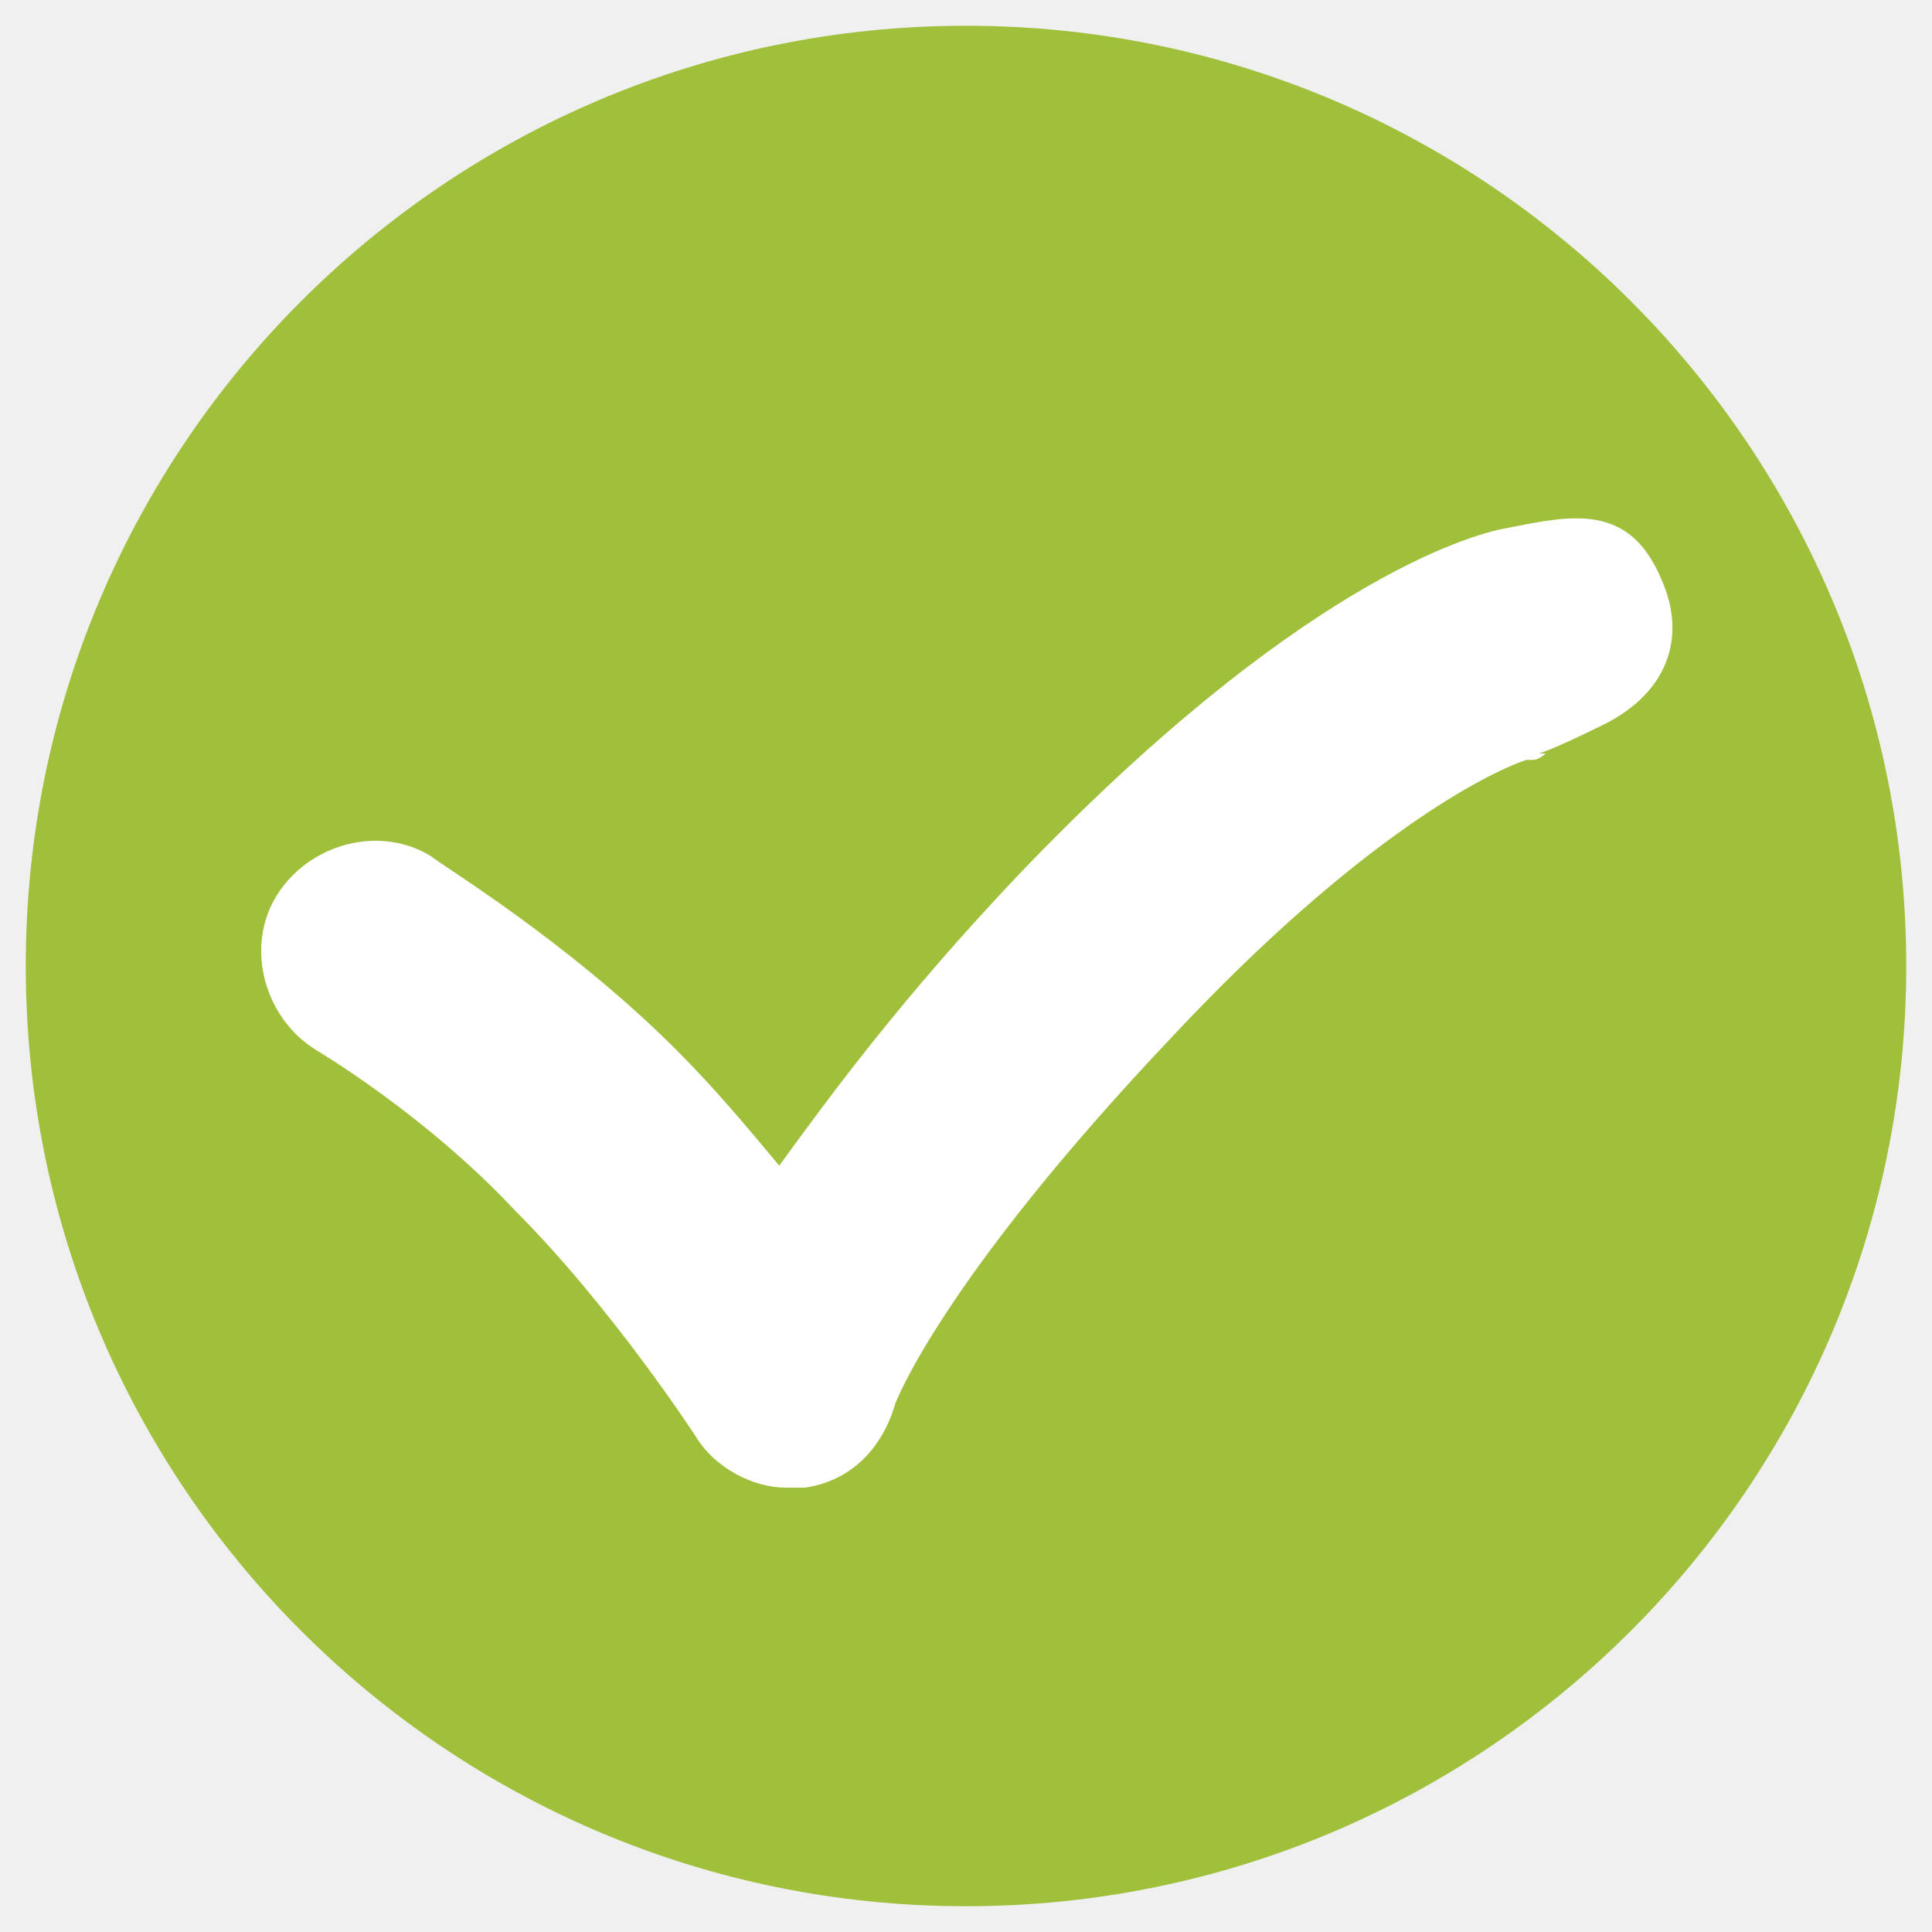
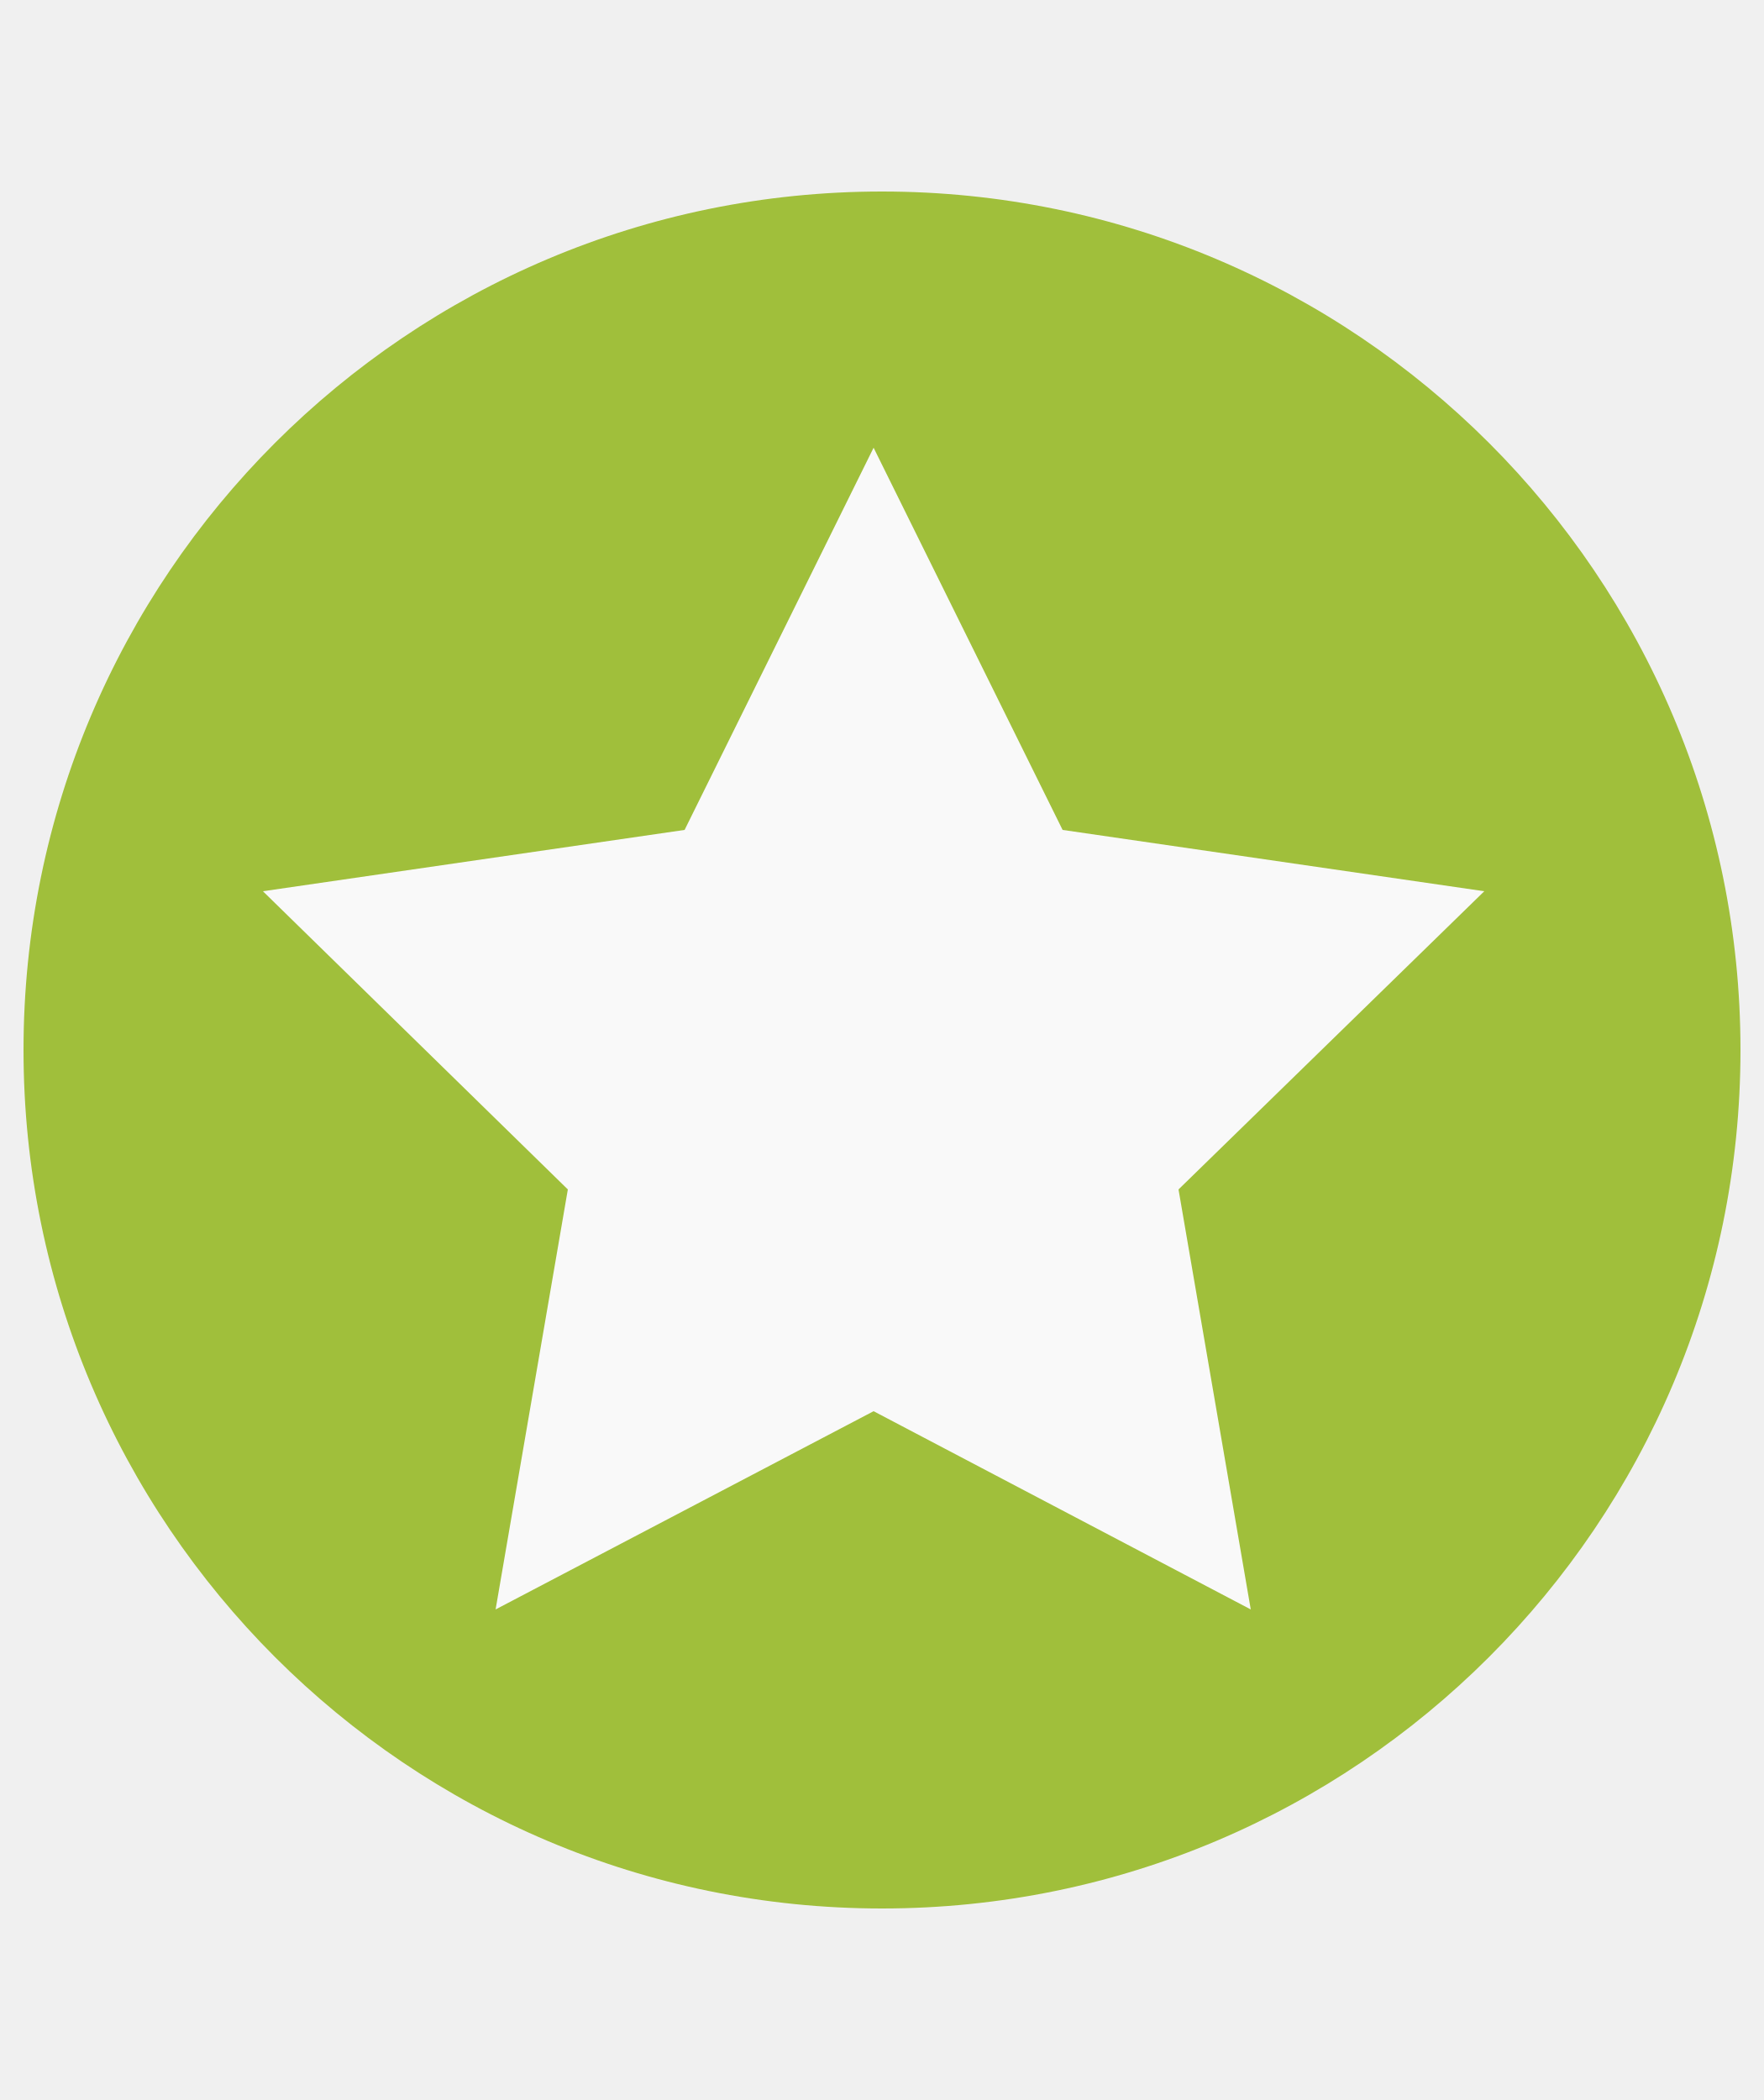
- <svg xmlns="http://www.w3.org/2000/svg" version="1.1" id="Layer_1" x="0px" y="0px" viewBox="0 0 30 30" enable-background="new 0 0 30 30" xml:space="preserve">
+ <svg xmlns="http://www.w3.org/2000/svg" version="1.1" id="Layer_1" x="0px" y="0px" viewBox="0 0 210 250" enable-background="new 0 0 210 250" xml:space="preserve">
  <g>
-     <g>
-       <circle fill="#A0BF3B" cx="15" cy="15" r="14.6" />
-     </g>
-     <g>
-       <path fill="#FFFFFF" d="M25.8,9c-0.5-1.2-1.4-1-2.4-0.8c-0.6,0.1-3.3,0.9-7.6,5.4c-1.8,1.9-2.9,3.4-3.7,4.5    c-0.5-0.6-1-1.2-1.6-1.8c-1.7-1.7-3.7-2.9-3.8-3c-0.8-0.5-1.9-0.2-2.4,0.6c-0.5,0.8-0.2,1.9,0.6,2.4c0,0,1.7,1,3.1,2.5    c1.5,1.5,2.8,3.5,2.8,3.5c0.3,0.5,0.9,0.8,1.4,0.8c0.1,0,0.2,0,0.3,0c0.7-0.1,1.2-0.6,1.4-1.3c0,0,0.7-1.9,4.3-5.7    c2.9-3.1,4.9-4.1,5.5-4.3c0,0,0,0,0,0c0,0,0,0,0.1,0c0.1,0,0.2-0.1,0.2-0.1c0,0-0.1,0-0.1,0l0,0c0.3-0.1,0.9-0.4,0.9-0.4    C25.9,10.8,26.2,9.9,25.8,9z" />
-     </g>
+     <circle fill="#A0BF3B" cx="105" cy="125" r="102.2" />
  </g>
+   <polygon fill="#F9F9F9" points="104,53.3 126.5,98.8 176.7,106.1 140.3,141.6 148.9,191.6 104,168 59,191.6 67.6,141.6 31.3,106.1   81.5,98.8 " />
</svg>
